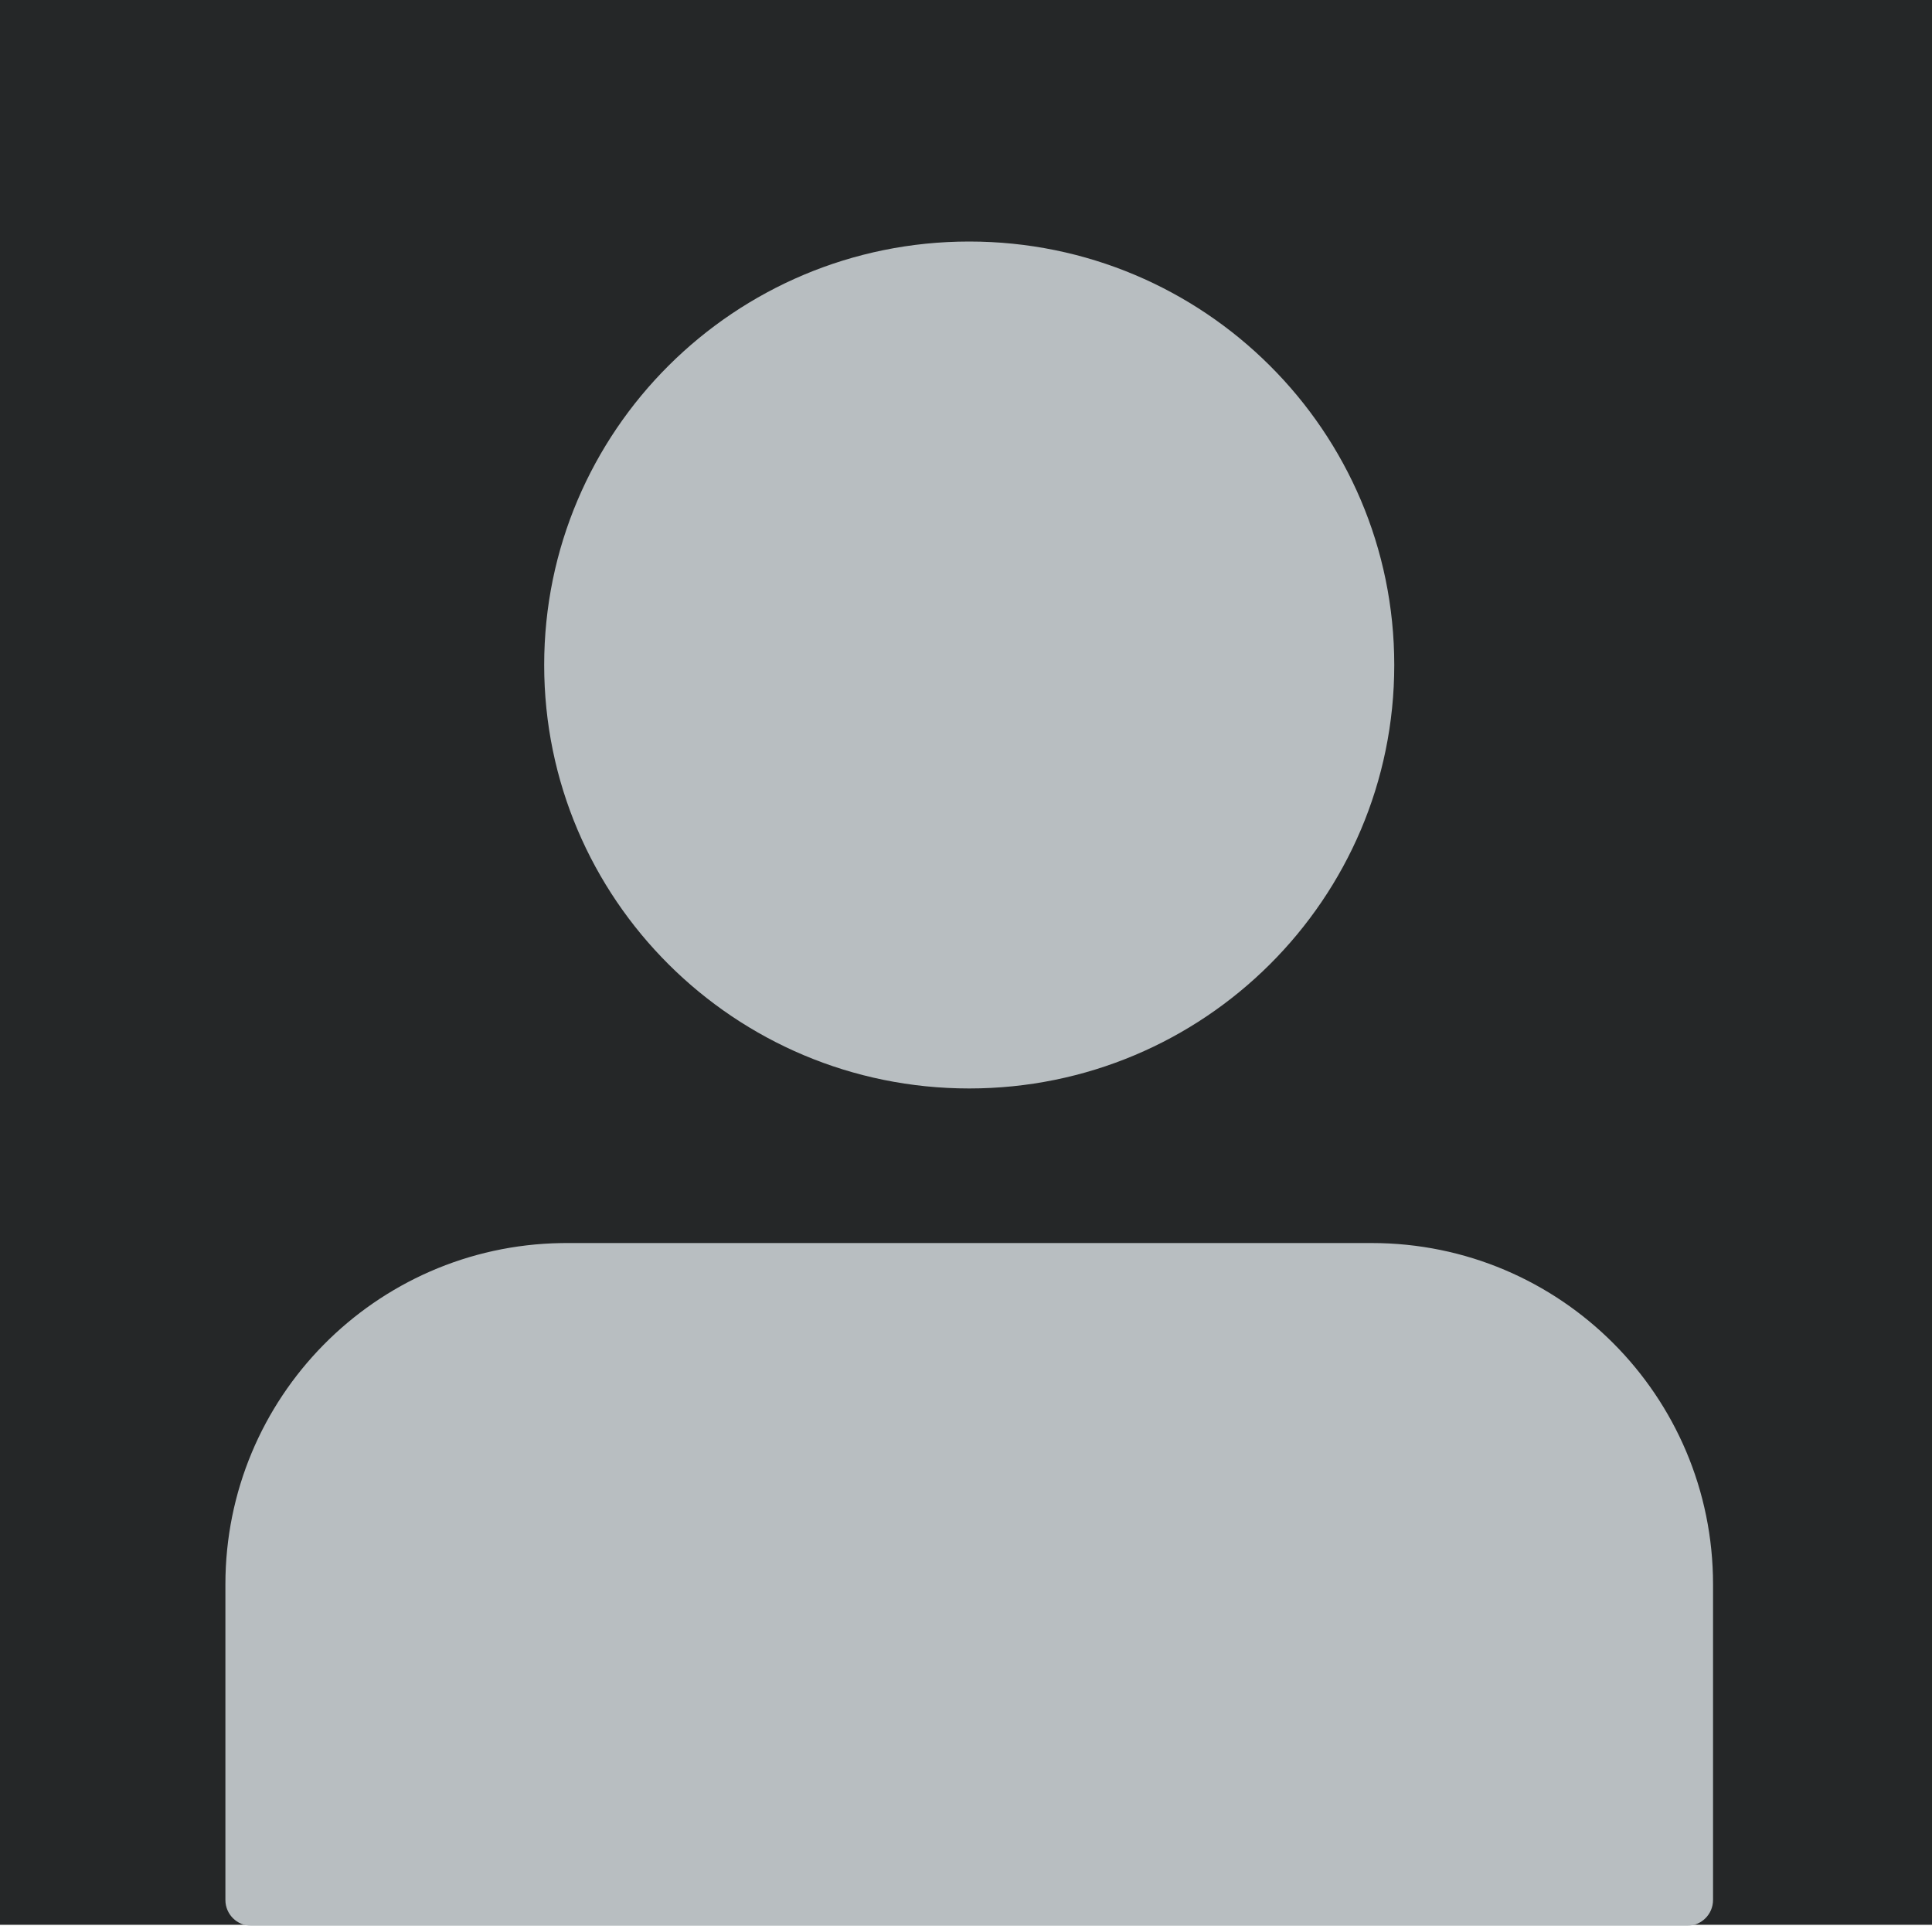
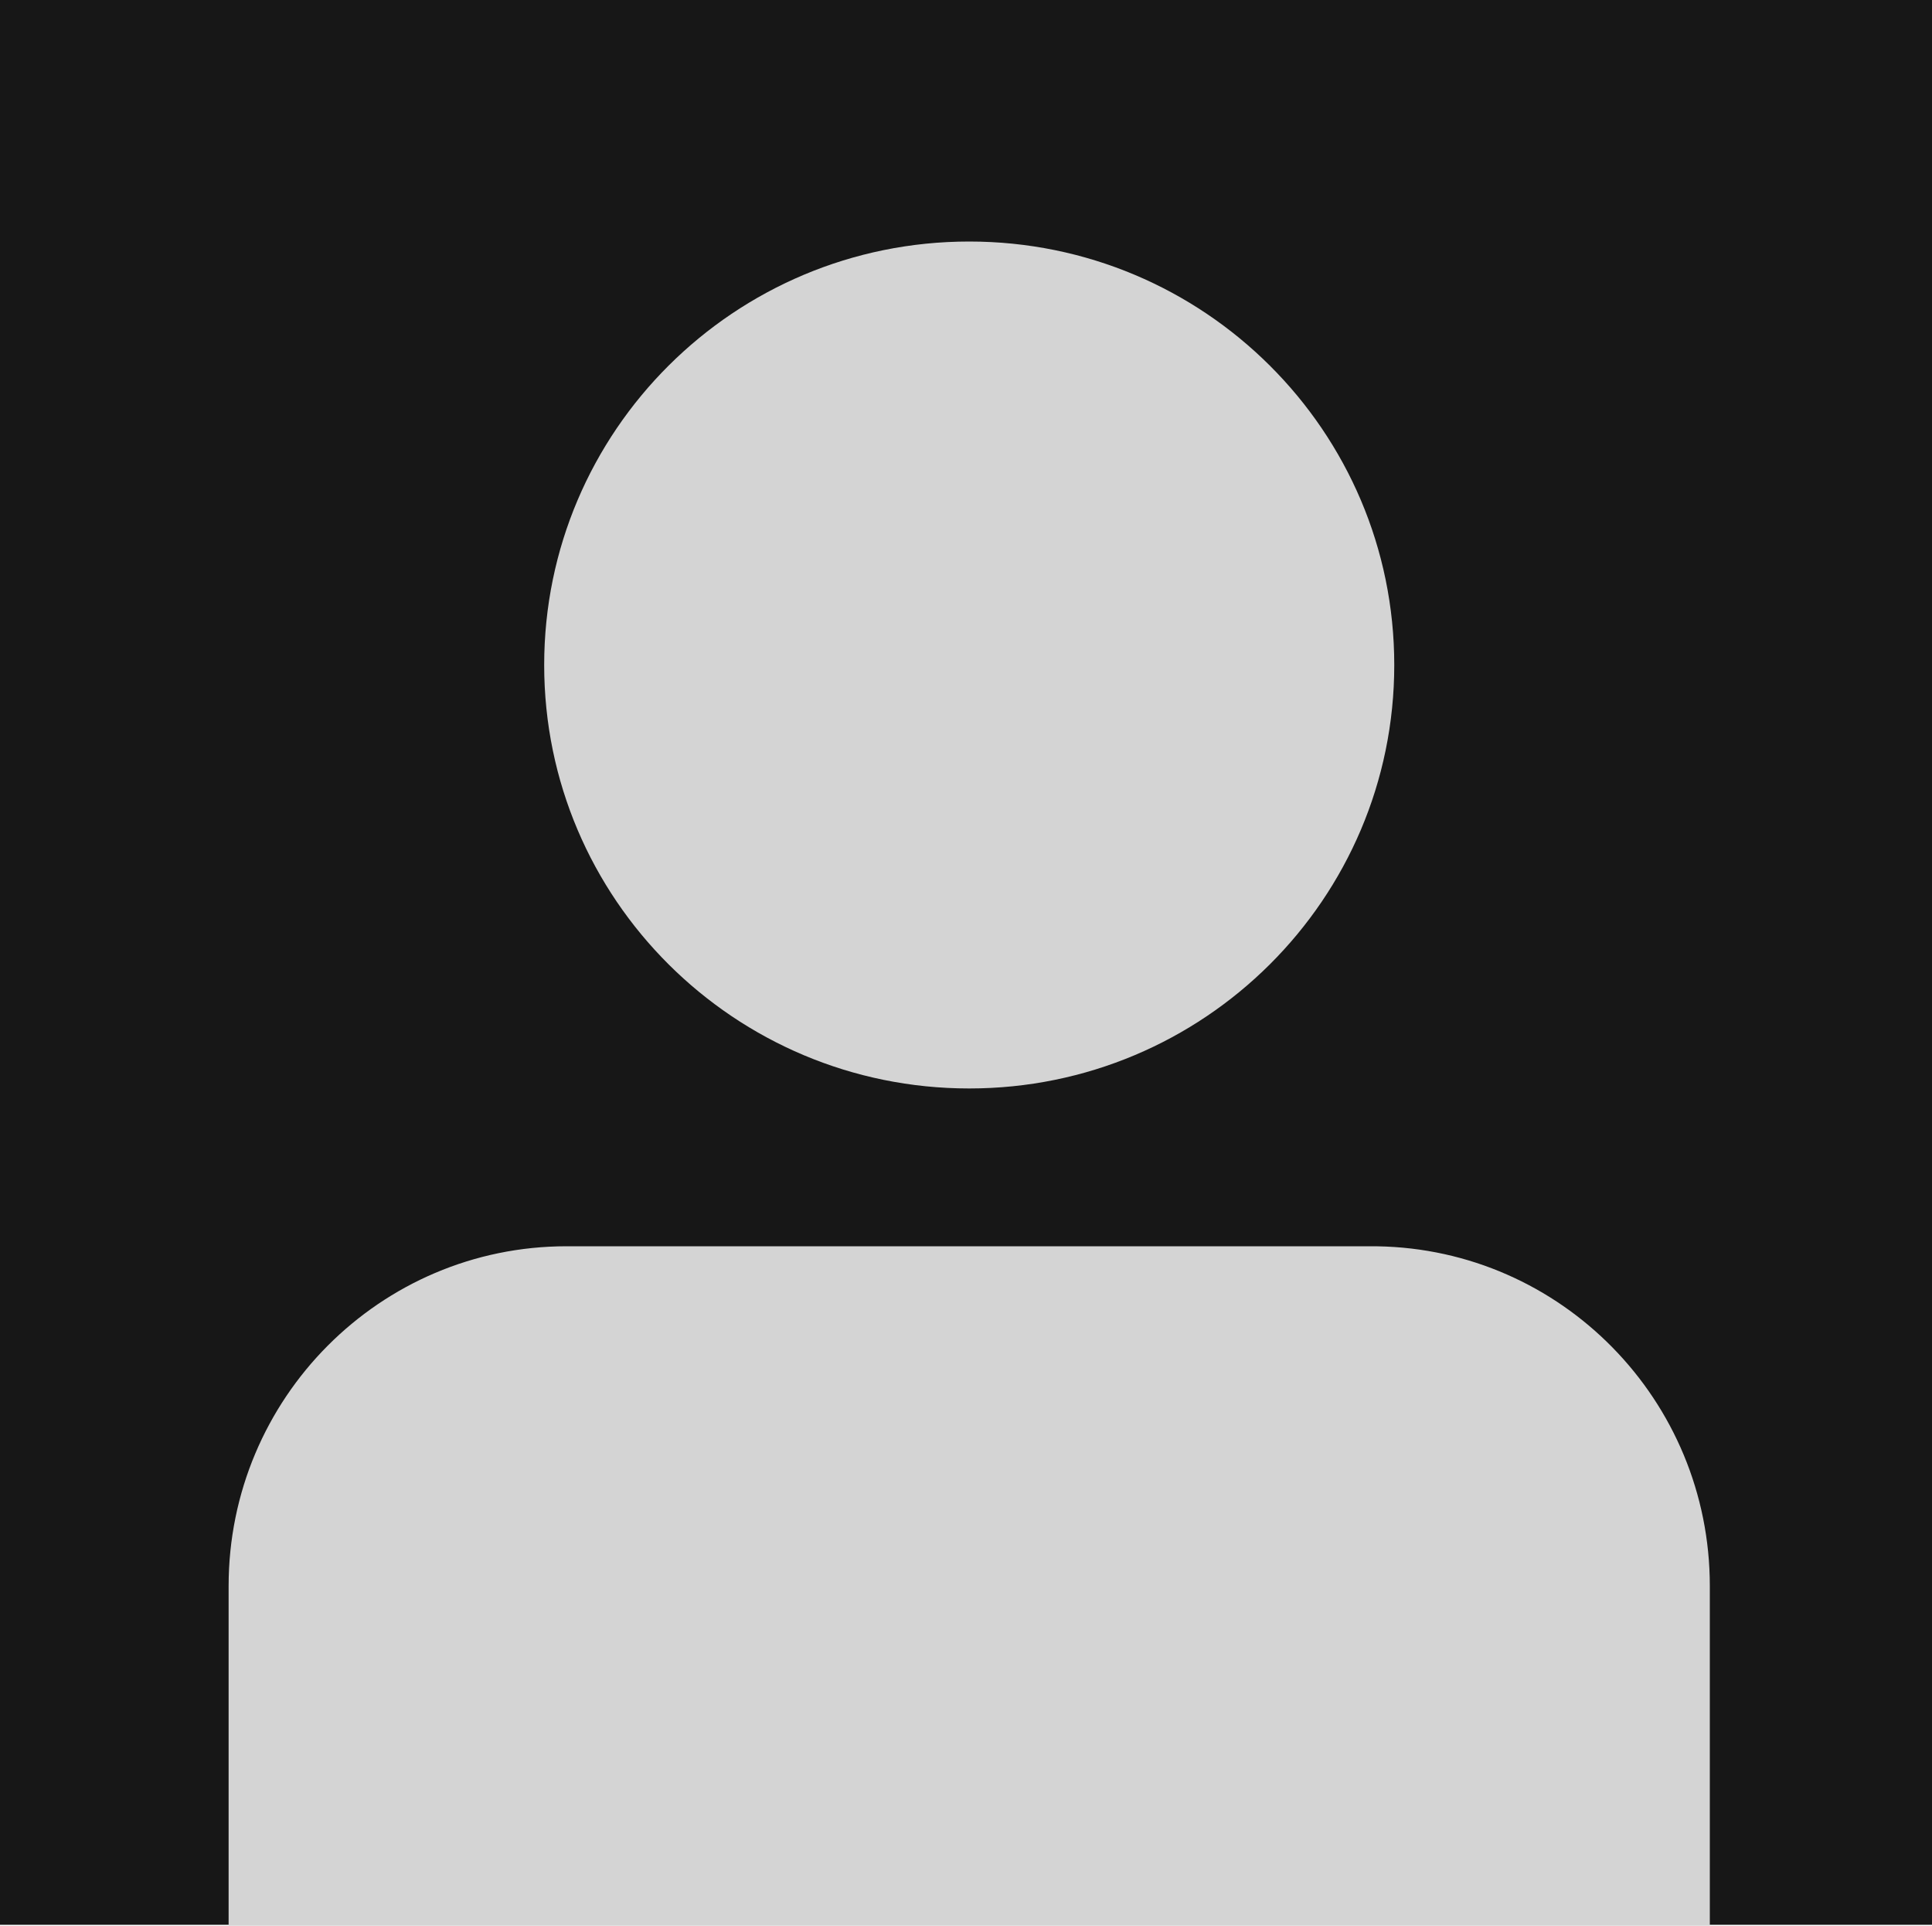
- <svg xmlns="http://www.w3.org/2000/svg" width="600px" height="598px" viewBox="0 0 600 598" version="1.1">
+ <svg xmlns="http://www.w3.org/2000/svg" width="100%" height="100%" viewBox="0 0 600 598" version="1.1">
  <g id="Page-1" stroke="none" stroke-width="1" fill="none" fill-rule="evenodd">
-     <g id="Group">
-       <rect id="Rectangle" fill="#252728" x="0" y="0" width="600" height="597.709" />
-       <path d="M176,386 L426,386 C484.542,386 532,433.458 532,492 L532,590 C532,594.418 528.418,598 524,598 L78,598 C73.582,598 70,594.418 70,590 L70,492 C70,434.043 116.513,386.95 174.247,386.014 L176,386 Z M301,338 C373.902,338 433,279.125 433,206.5 C433,133.875 373.902,75 301,75 C228.098,75 169,133.875 169,206.5 C169,279.125 228.098,338 301,338 Z" id="Shape" fill="#B8BEC1" />
+     <g id="Rectangle">
+       <rect fill="#171717" x="0" y="0" width="600" height="597.709" />
+       <path d="M301,338 C373.902,338 433,279.125 433,206.5 C433,133.875 373.902,75 301,75 C228.098,75 169,133.875 169,206.5 C169,279.125 228.098,338 301,338 Z M426,387 L176,387 C118.01,387 71,434.234 71,492.5 L71,598 L531,598 L531,492.5 C531,434.817 484.925,387.946 427.736,387.014 L426,387 Z" id="Shape" fill="#D4D4D4" />
    </g>
  </g>
</svg>
